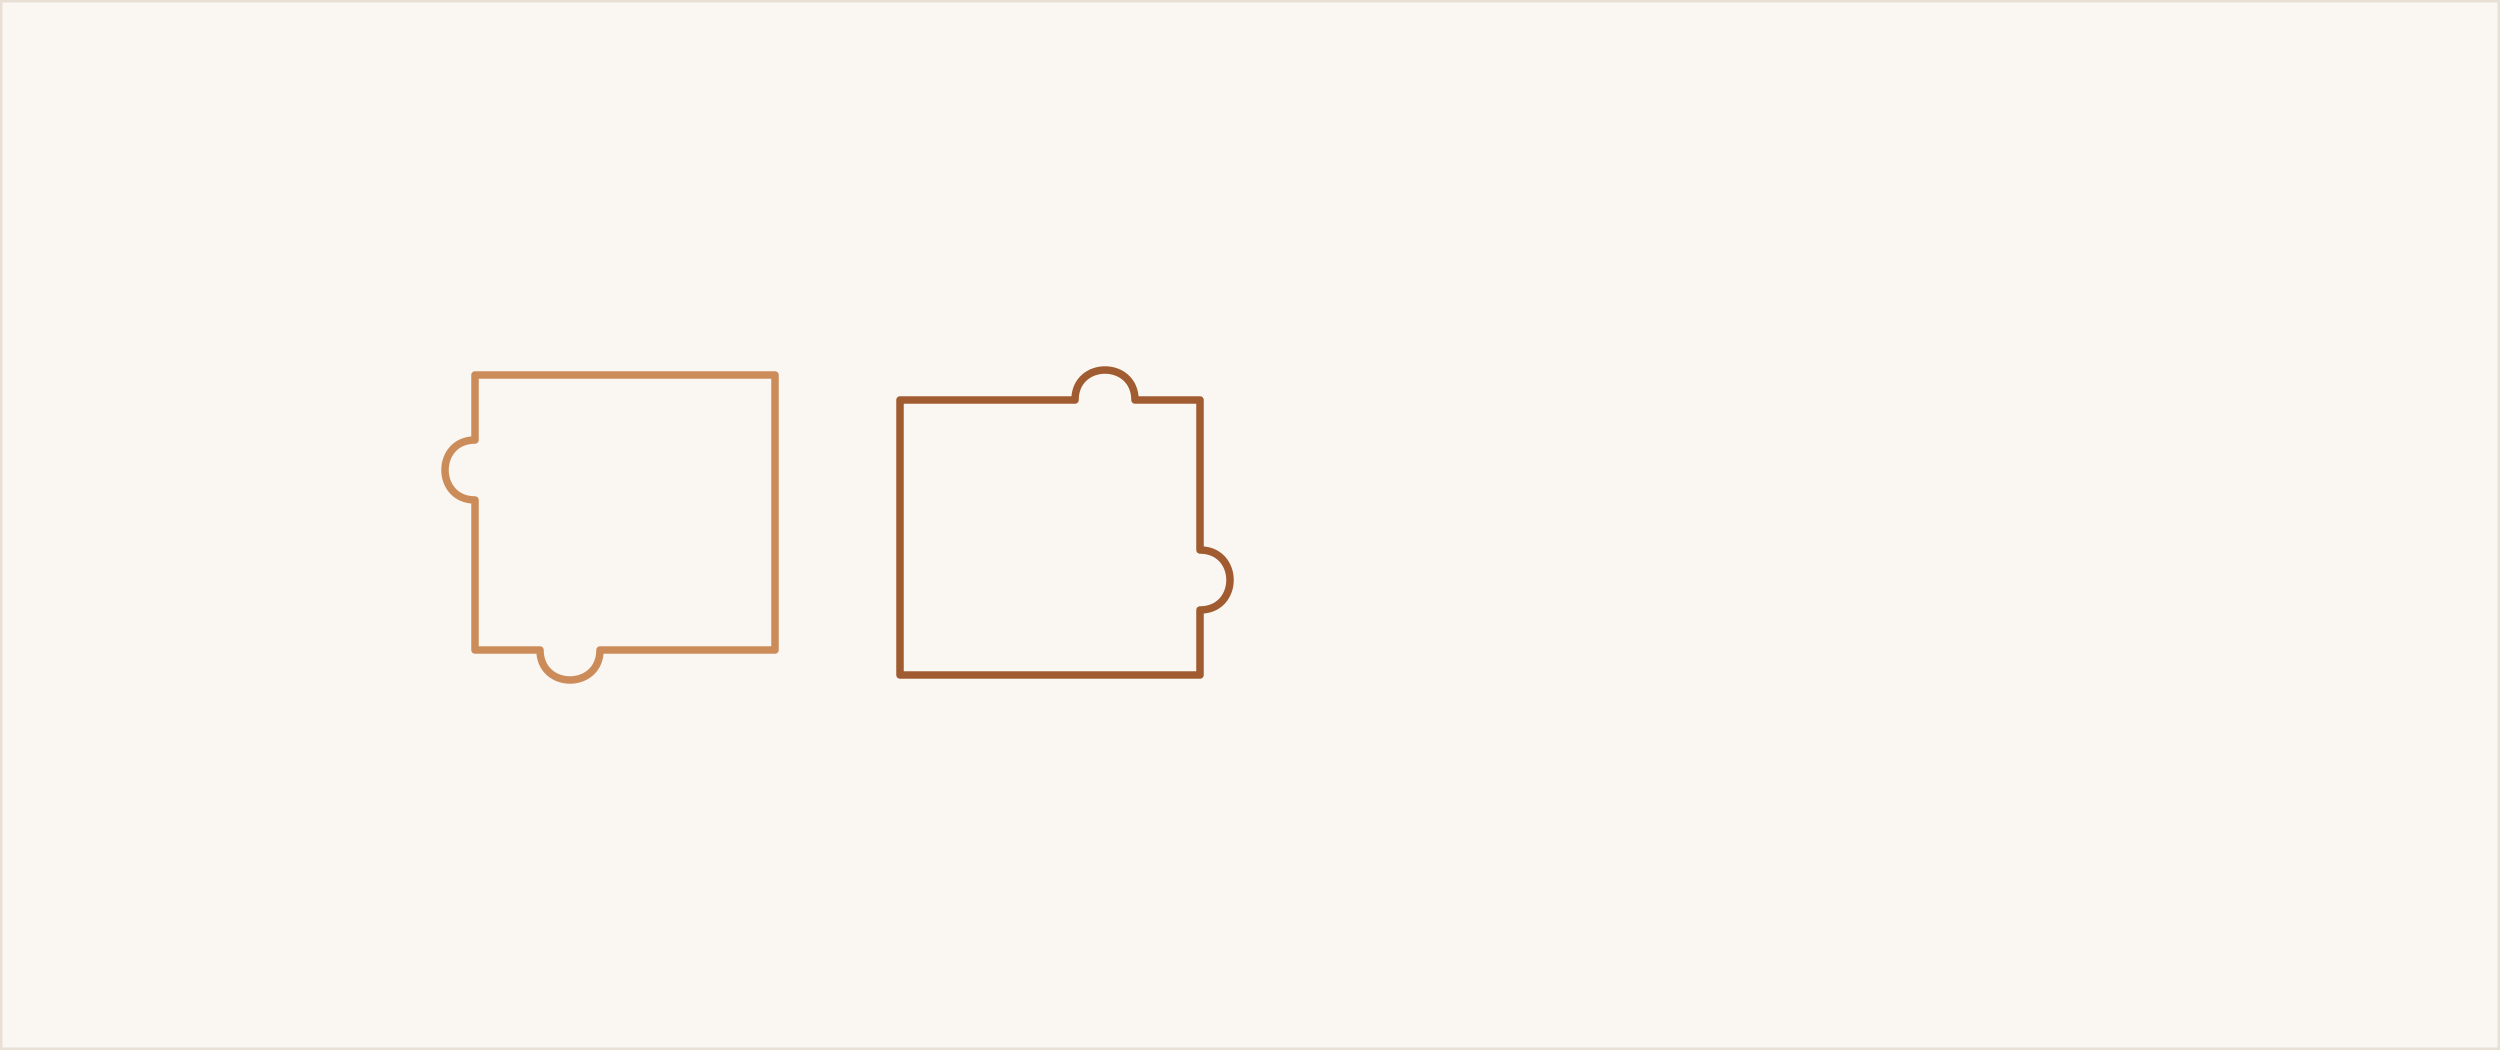
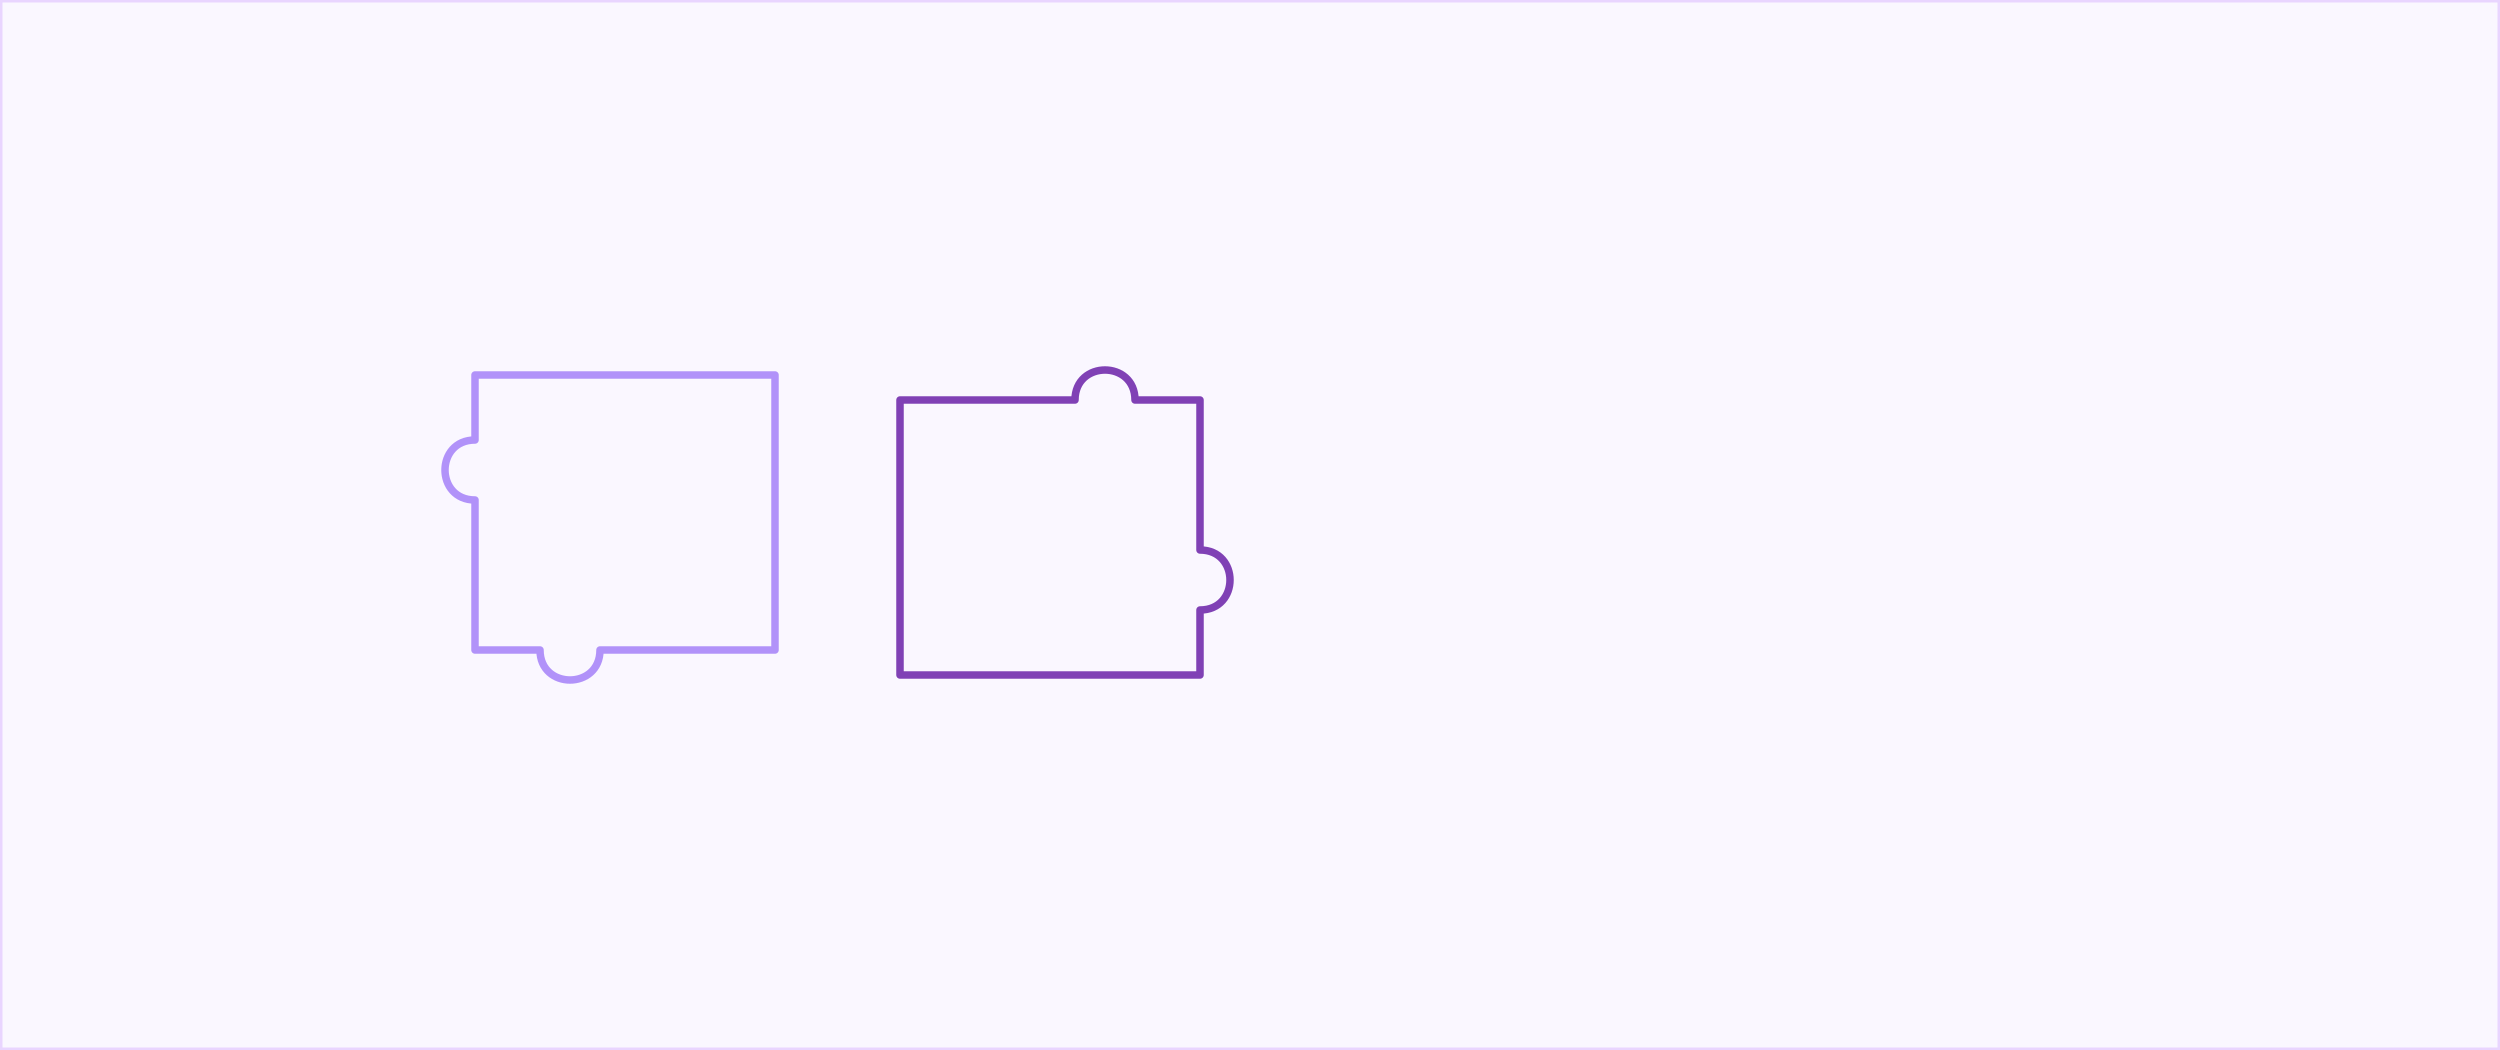
<svg xmlns="http://www.w3.org/2000/svg" width="1000" height="420" viewBox="0 0 1000 420">
-   <rect width="1000" height="420" fill="#faf7f2" />
-   <rect x="0" y="0" width="1000" height="420" fill="none" stroke="#e8e0d4" stroke-width="2" />
+   <rect width="1000" height="420" fill="#faf7ff" />
+   <rect x="0" y="0" width="1000" height="420" fill="none" stroke="#e9d5ff" stroke-width="2" />
  <g transform="translate(420,210)" opacity="0.85">
-     <path d="M -60 -50 L 10 -50 C 10 -66 34 -66 34 -50 L 60 -50 L 60 10 C 76 10 76 34 60 34 L 60 60 L -60 60 Z" fill="none" stroke="#92400e" stroke-width="3" stroke-linejoin="round" />
+     <path d="M -60 -50 L 10 -50 C 10 -66 34 -66 34 -50 L 60 -50 L 60 10 C 76 10 76 34 60 34 L 60 60 L -60 60 Z" fill="none" stroke="#6b21a8" stroke-width="3" stroke-linejoin="round" />
  </g>
  <g transform="translate(420,210) scale(-1,-1)" opacity="0.65">
-     <path d="M -60 -50 L 10 -50 C 10 -66 34 -66 34 -50 L 60 -50 L 60 10 C 76 10 76 34 60 34 L 60 60 L -60 60 Z" fill="none" stroke="#b45309" stroke-width="3" stroke-linejoin="round" transform="translate(170,0)" />
+     <path d="M -60 -50 L 10 -50 C 10 -66 34 -66 34 -50 L 60 -50 L 60 10 C 76 10 76 34 60 34 L 60 60 L -60 60 Z" fill="none" stroke="#8b5cf6" stroke-width="3" stroke-linejoin="round" transform="translate(170,0)" />
  </g>
</svg>
